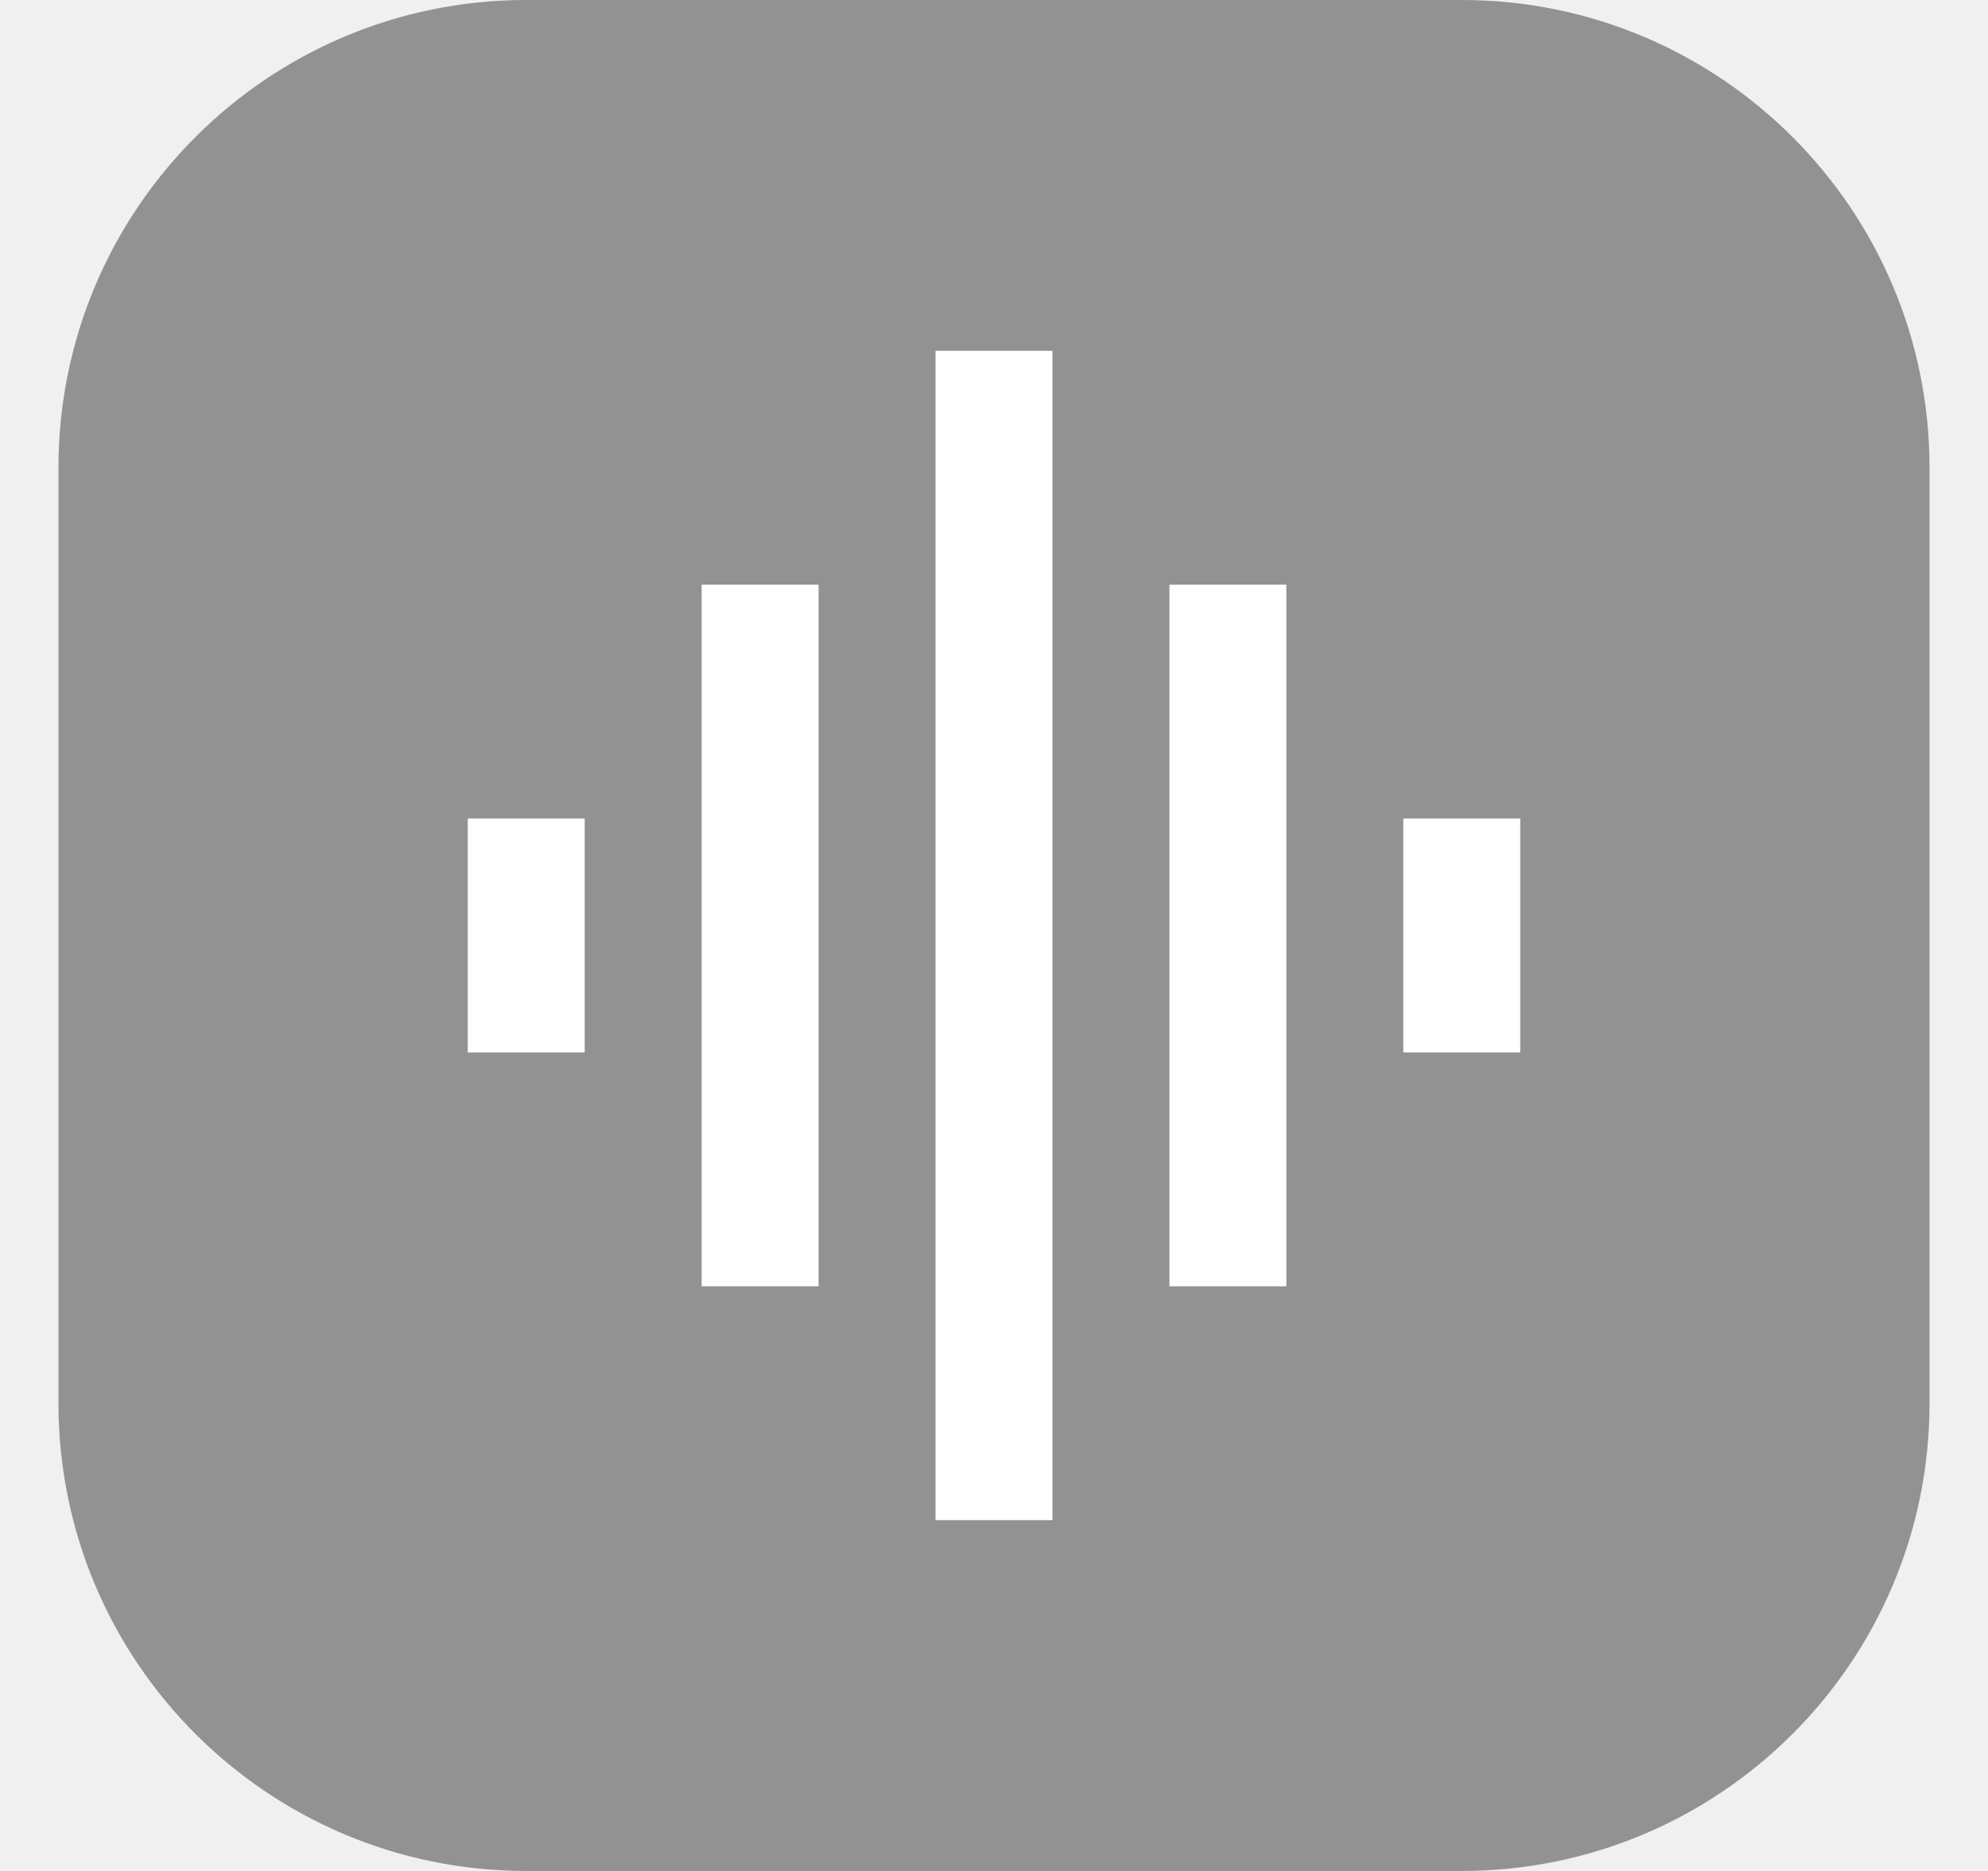
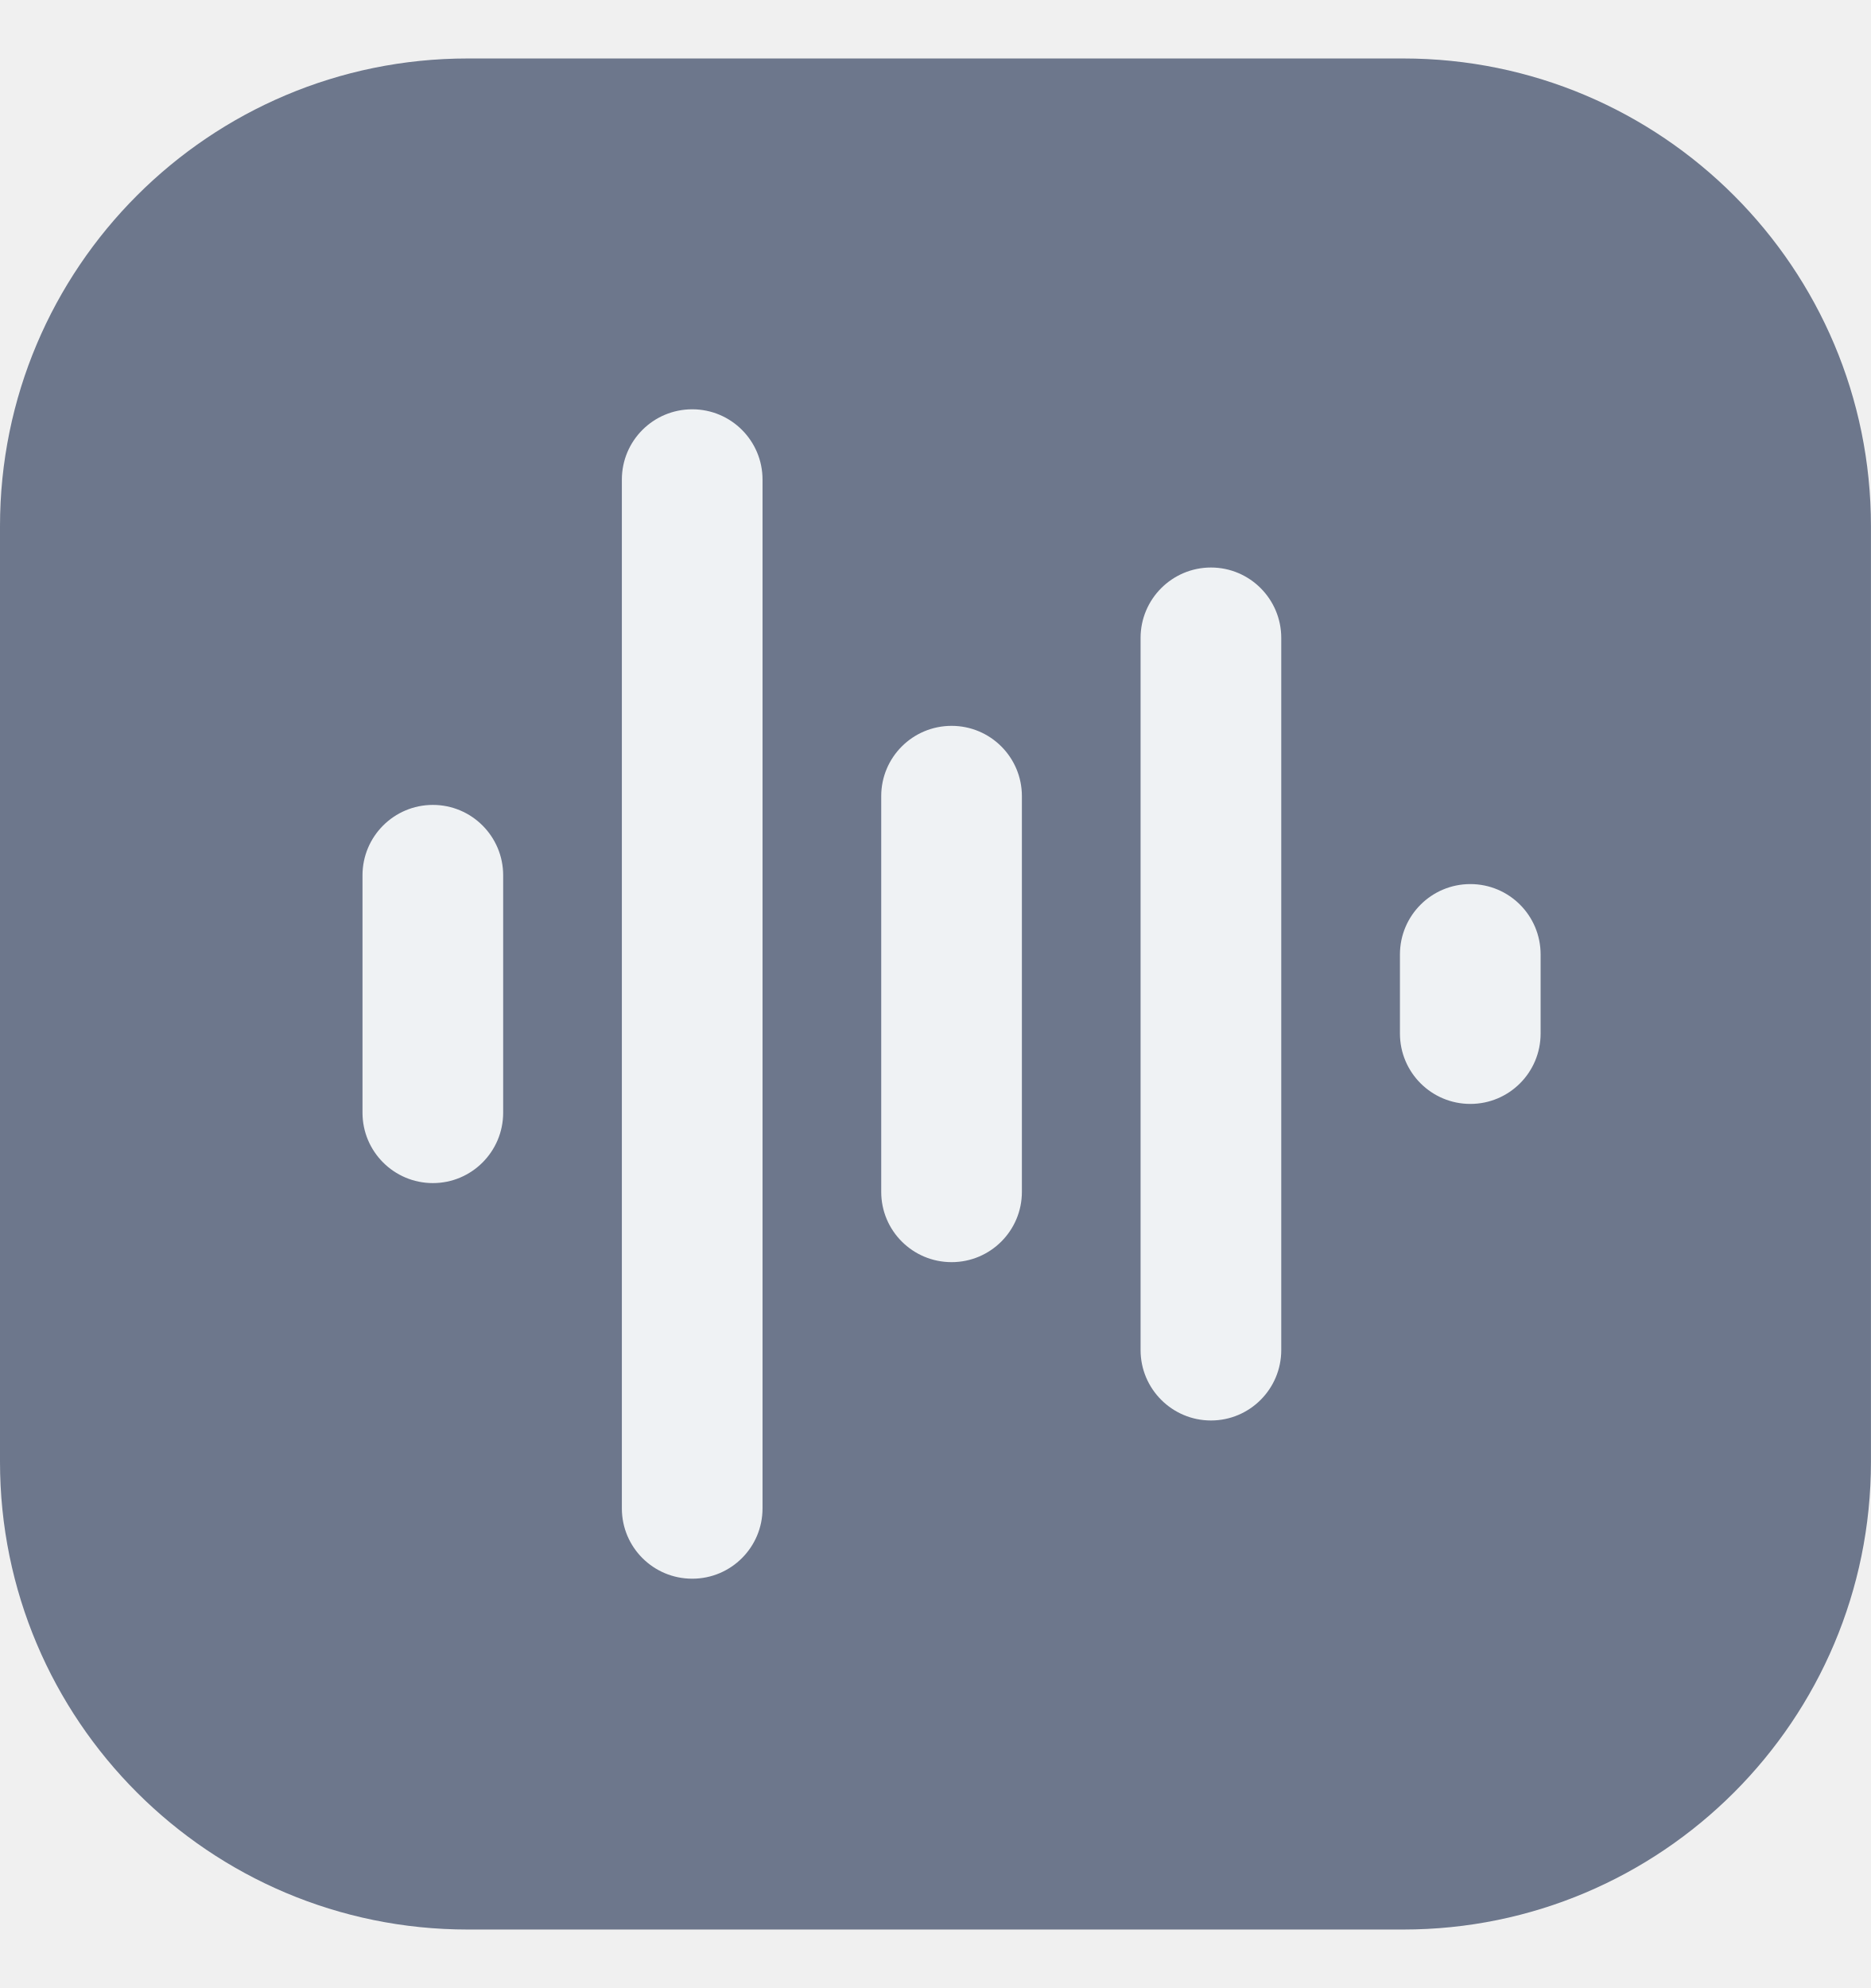
- <svg xmlns="http://www.w3.org/2000/svg" width="17" height="16" viewBox="0 0 17 16" fill="none">
-   <rect x="0.5" width="16" height="16" rx="4" fill="#929292" />
-   <path d="M6 11V5H7V11H6ZM8 13V3H9V13H8ZM4 9V7H5V9H4ZM10 11V5H11V11H10ZM12 9V7H13V9H12Z" fill="white" />
+ <svg xmlns="http://www.w3.org/2000/svg" width="16" height="17" viewBox="0 0 16 17" fill="none">
+   <rect y="0.5" width="16" height="16" rx="4" fill="#6D778C" />
+   <path fill-rule="evenodd" clip-rule="evenodd" d="M5.92 3.5C6.252 3.5 6.521 3.769 6.521 4.101V12.899C6.521 13.231 6.252 13.5 5.92 13.5C5.587 13.5 5.318 13.231 5.318 12.899V4.101C5.318 3.769 5.587 3.5 5.92 3.5ZM10.356 4.853C10.688 4.853 10.957 5.123 10.957 5.455V11.545C10.957 11.877 10.688 12.147 10.356 12.147C10.024 12.147 9.754 11.877 9.754 11.545V5.455C9.754 5.123 10.024 4.853 10.356 4.853ZM8.138 6.207C8.47 6.207 8.739 6.476 8.739 6.808V10.192C8.739 10.524 8.47 10.793 8.138 10.793C7.805 10.793 7.536 10.524 7.536 10.192V6.808C7.536 6.476 7.805 6.207 8.138 6.207ZM13.175 8.162C13.175 7.829 12.906 7.56 12.574 7.56C12.242 7.56 11.972 7.829 11.972 8.162V8.838C11.972 9.171 12.242 9.44 12.574 9.44C12.906 9.44 13.175 9.171 13.175 8.838V8.162ZM4.303 7.485C4.303 7.153 4.034 6.883 3.702 6.883C3.369 6.883 3.1 7.153 3.1 7.485V9.515C3.1 9.847 3.369 10.117 3.702 10.117C4.034 10.117 4.303 9.847 4.303 9.515V7.485Z" fill="#F6F8F9" fill-opacity="0.95" />
</svg>
